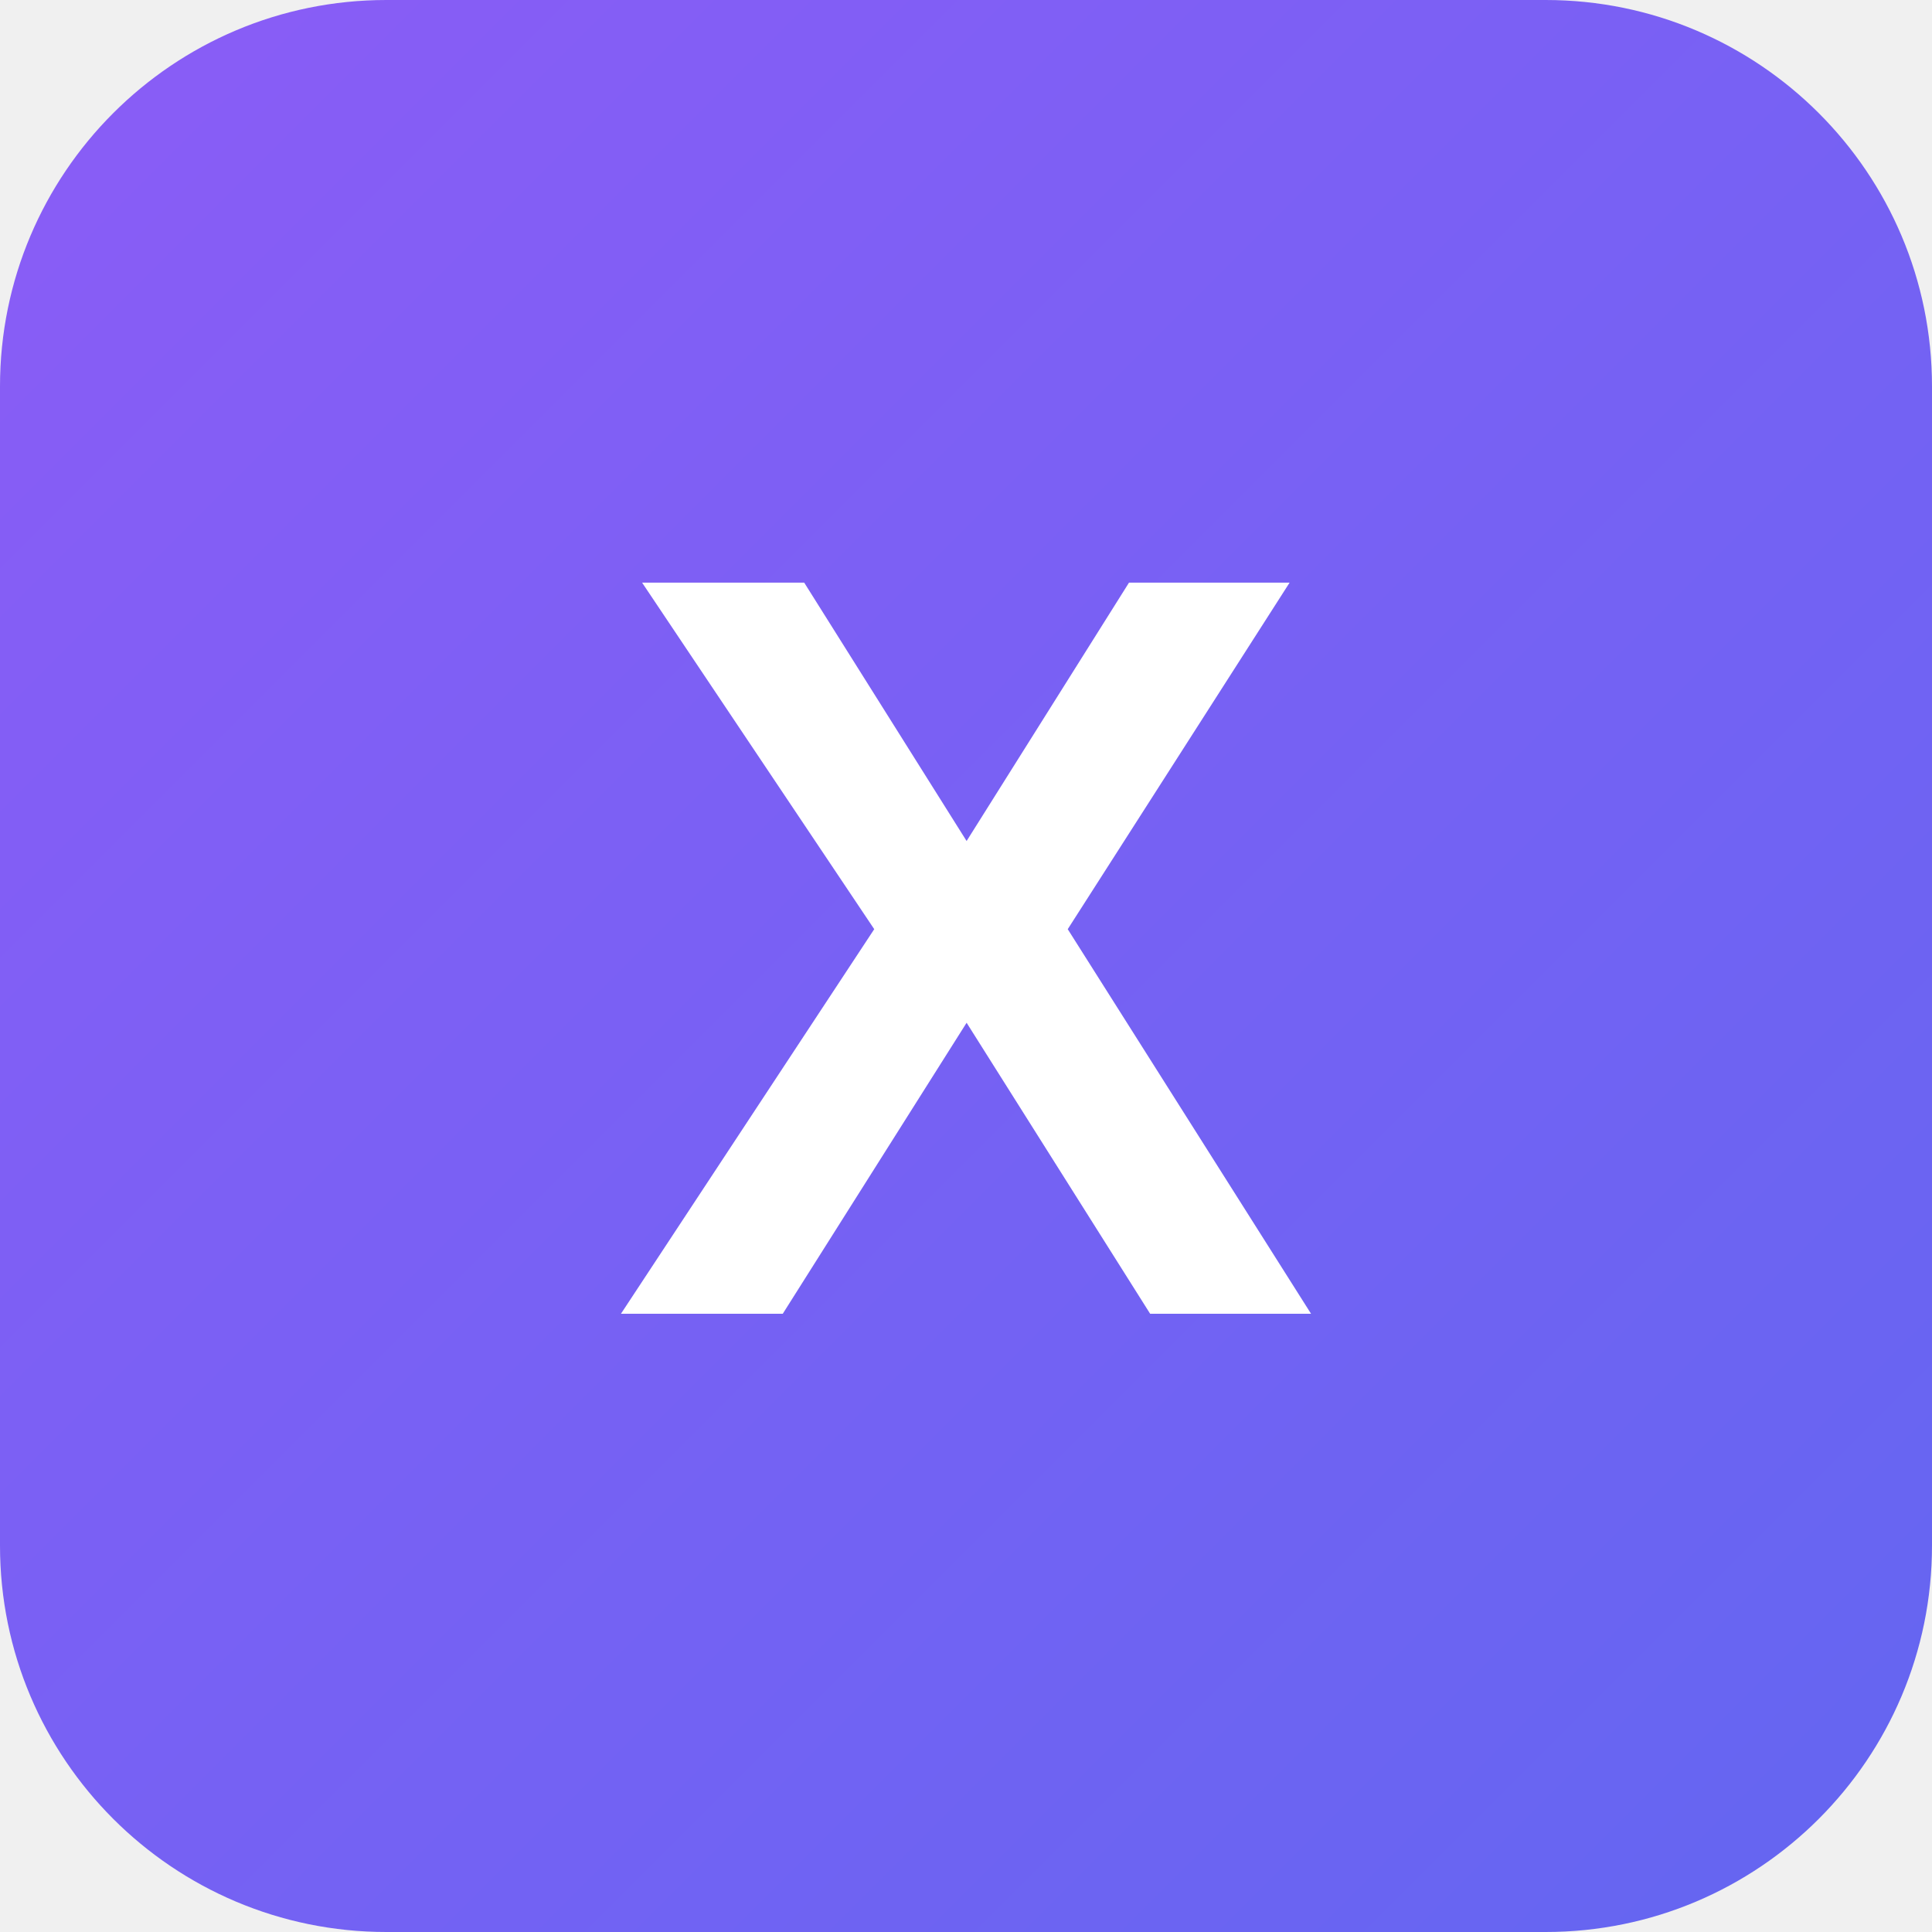
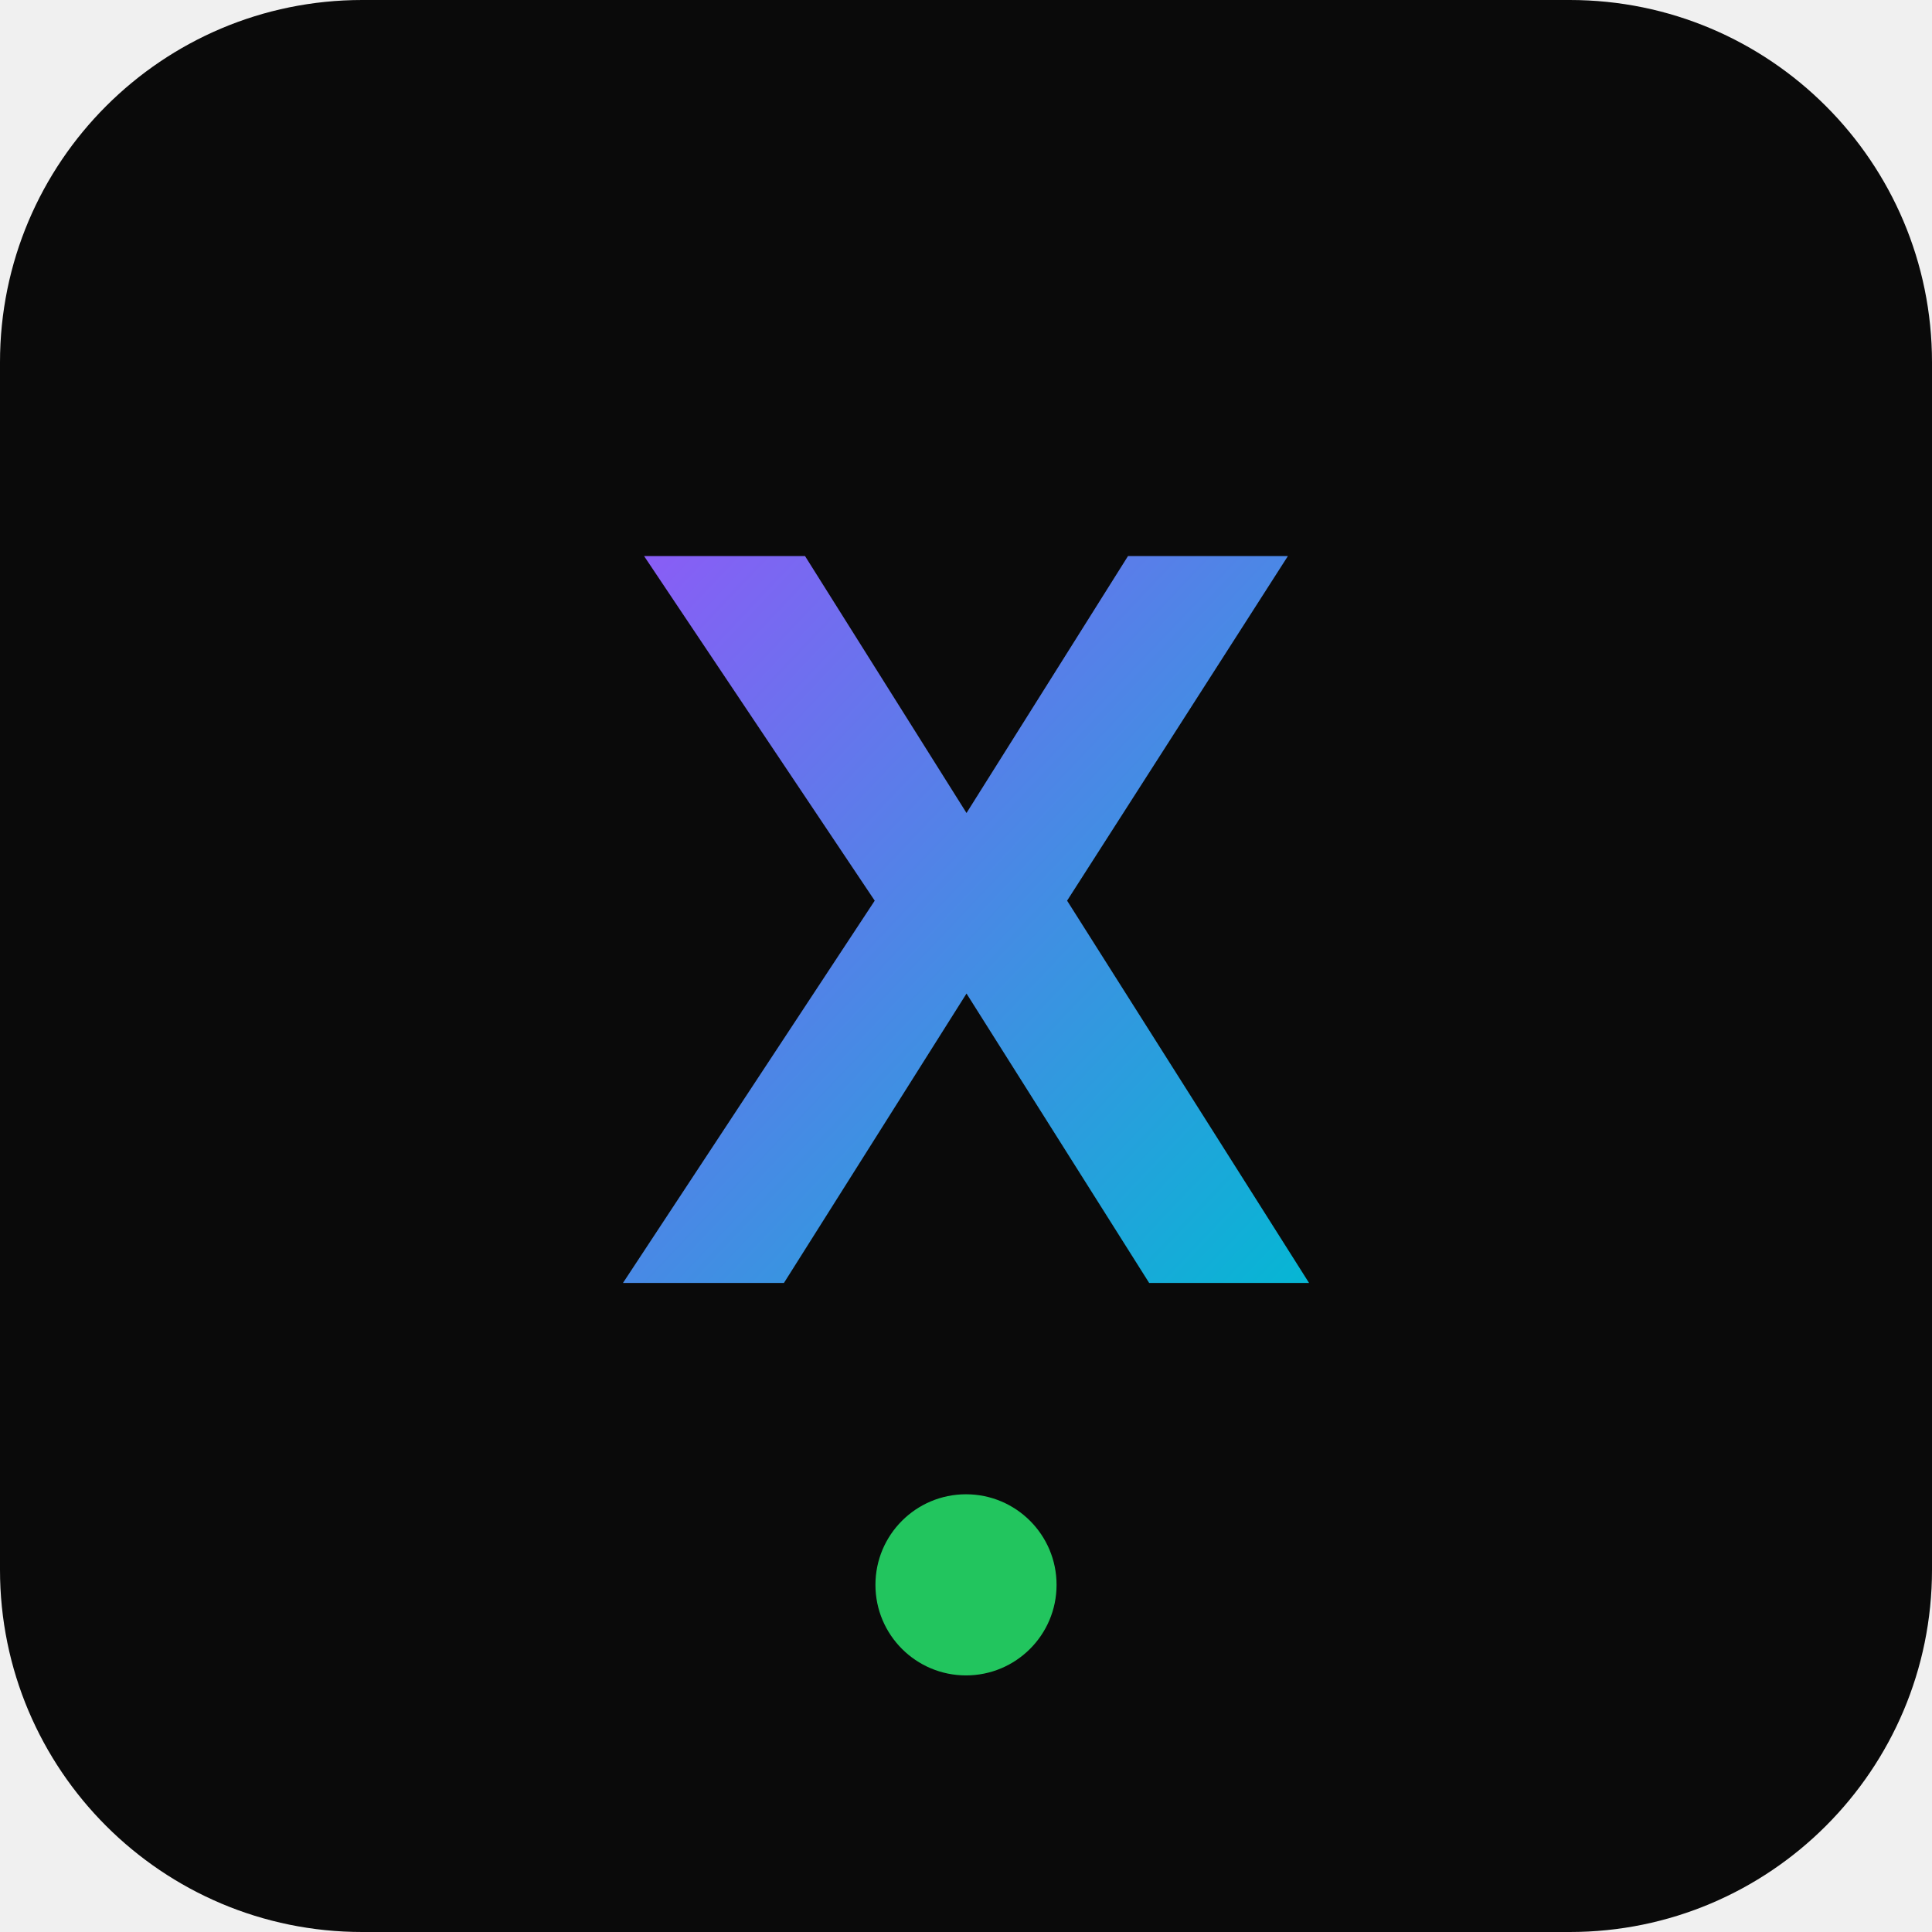
- <svg xmlns="http://www.w3.org/2000/svg" viewBox="0 0 100 100">
+ <svg xmlns="http://www.w3.org/2000/svg" viewBox="0 0 512 512">
  <defs>
    <linearGradient id="grad" x1="0%" y1="0%" x2="100%" y2="100%">
-       <stop offset="0%" style="stop-color:#8b5cf6;stop-opacity:1" />
-       <stop offset="100%" style="stop-color:#6366f1;stop-opacity:1" />
+       <stop offset="0%" style="stop-color:#8b5cf6" />
+       <stop offset="100%" style="stop-color:#06b6d4" />
    </linearGradient>
  </defs>
-   <rect width="100" height="100" rx="20" fill="url(#grad)" />
-   <text x="50" y="68" font-family="Arial, sans-serif" font-size="55" font-weight="bold" fill="white" text-anchor="middle">X</text>
+   <rect width="512" height="512" rx="96" fill="#0a0a0a" />
+   <text x="256" y="340" font-family="Arial, sans-serif" font-size="280" font-weight="bold" fill="url(#grad)" text-anchor="middle">X</text>
+   <circle cx="256" cy="420" r="24" fill="#22c55e" />
</svg>
